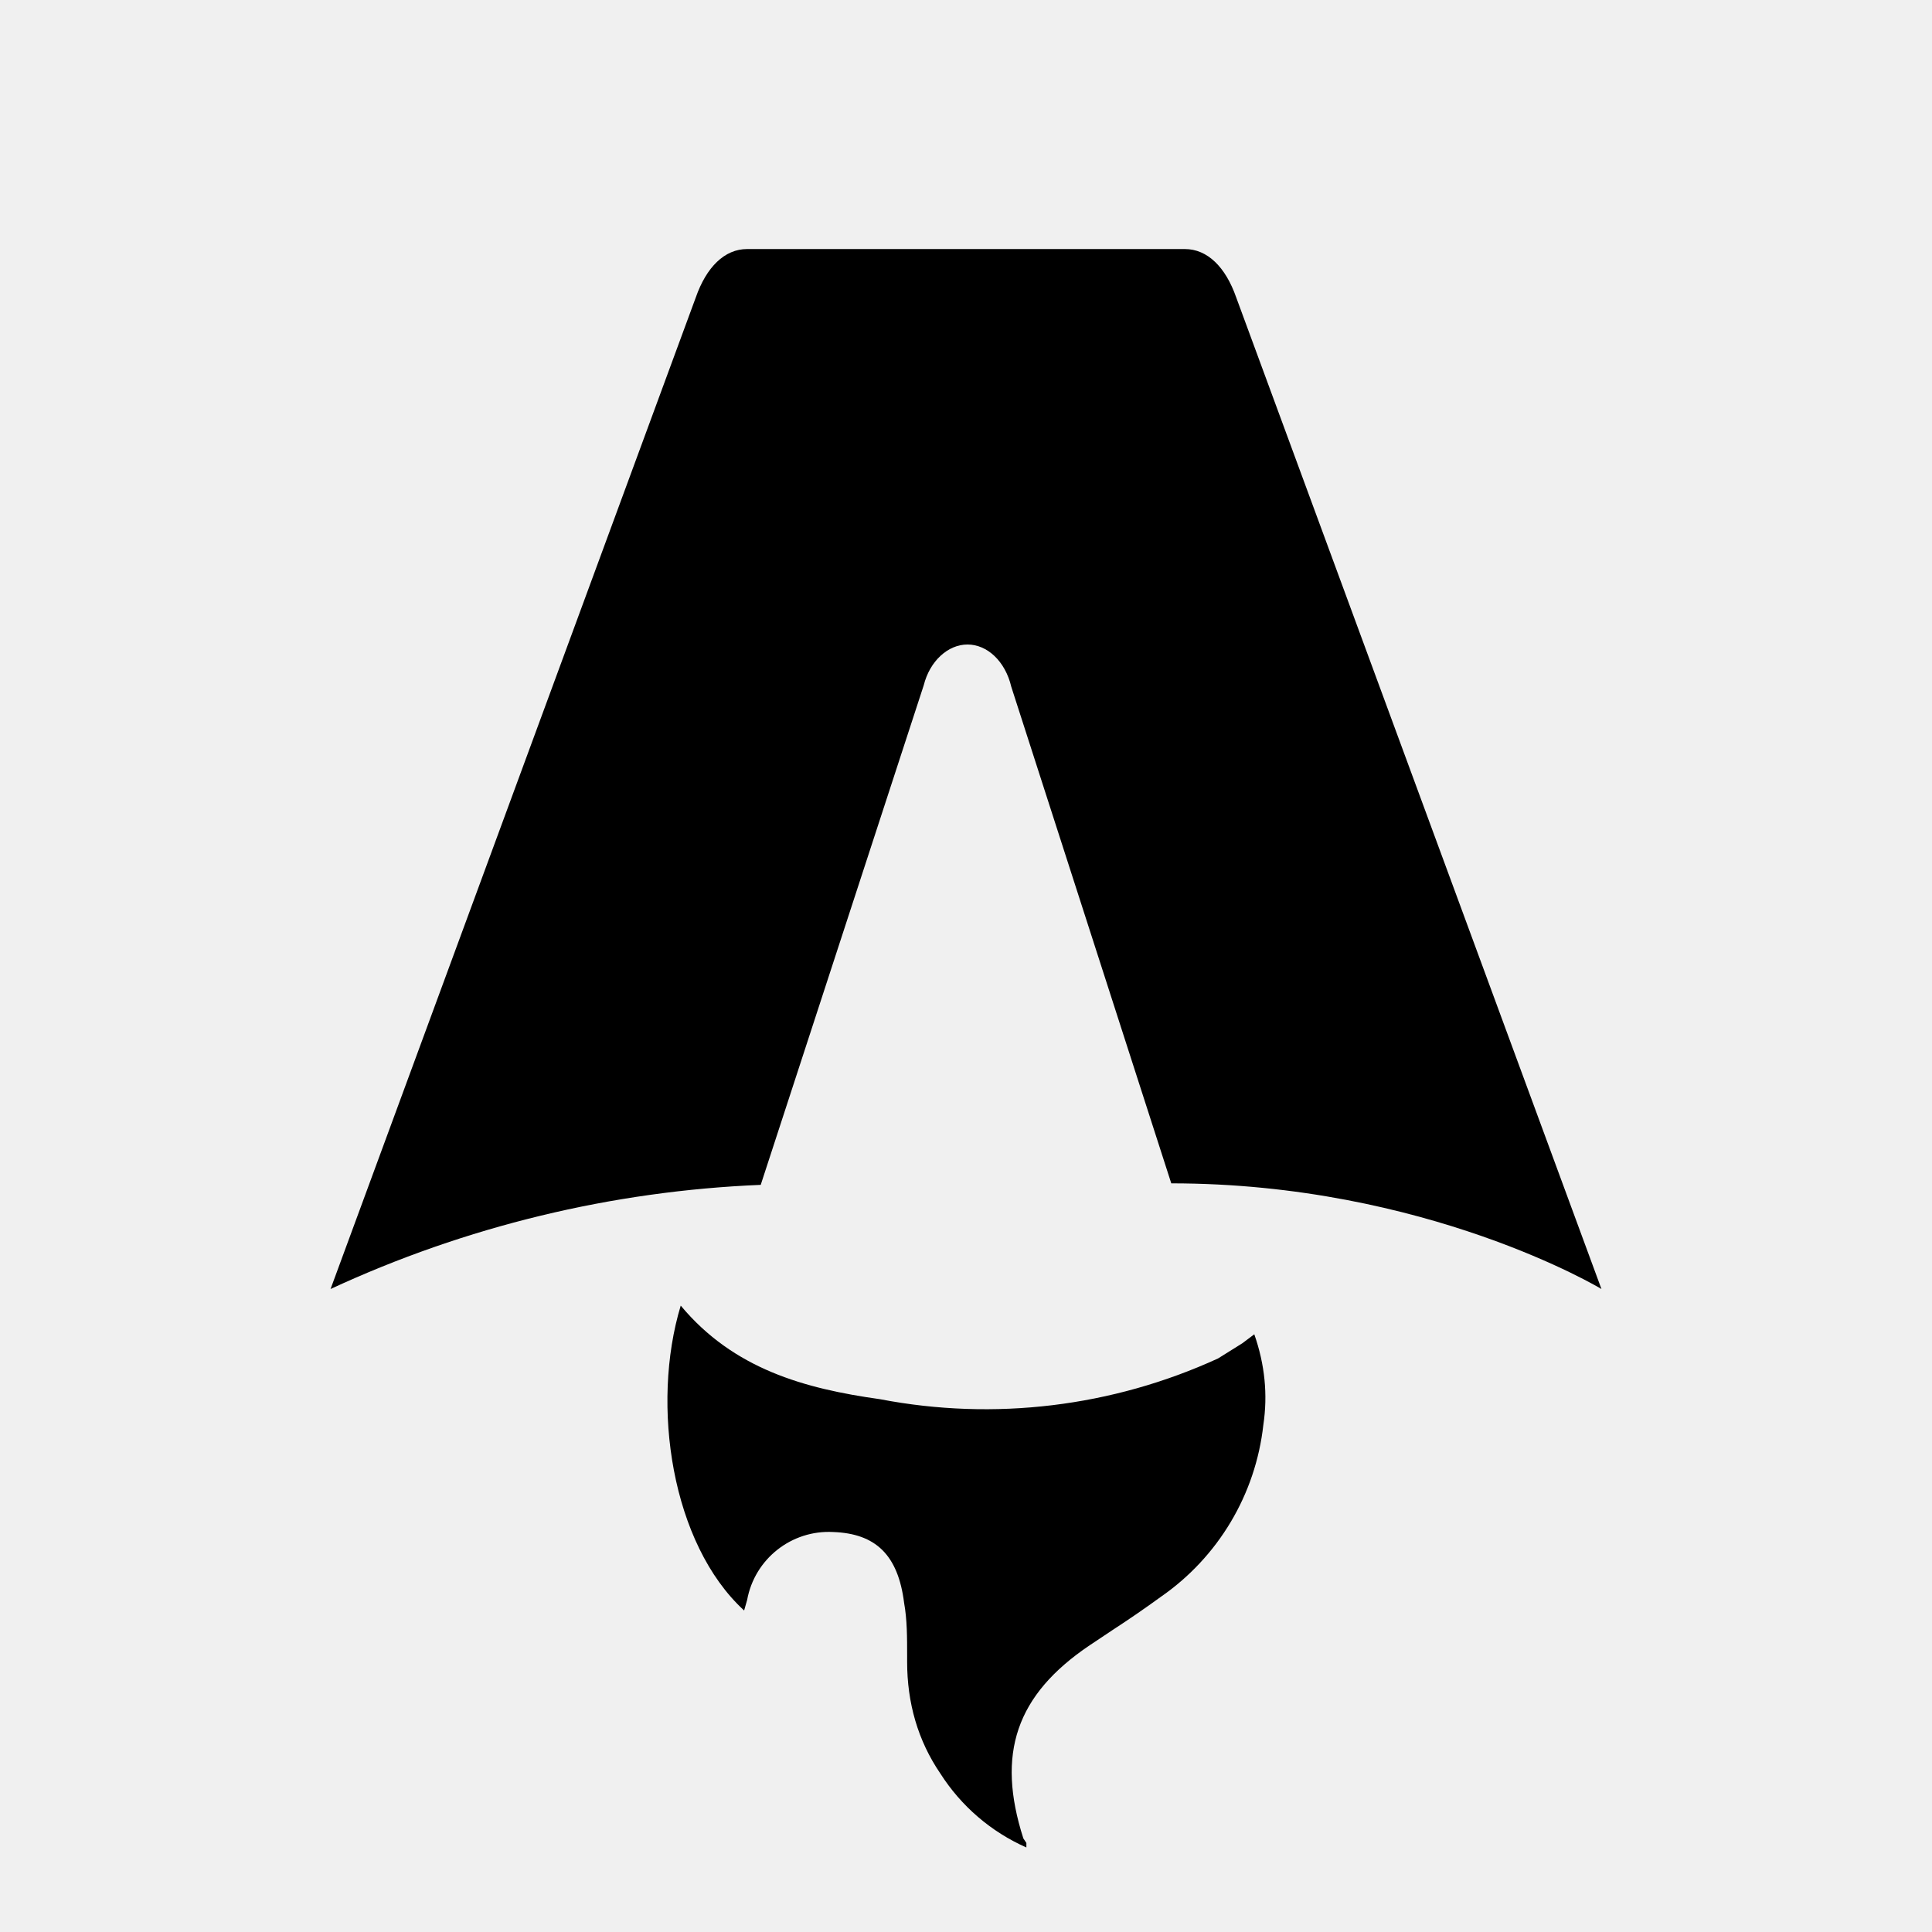
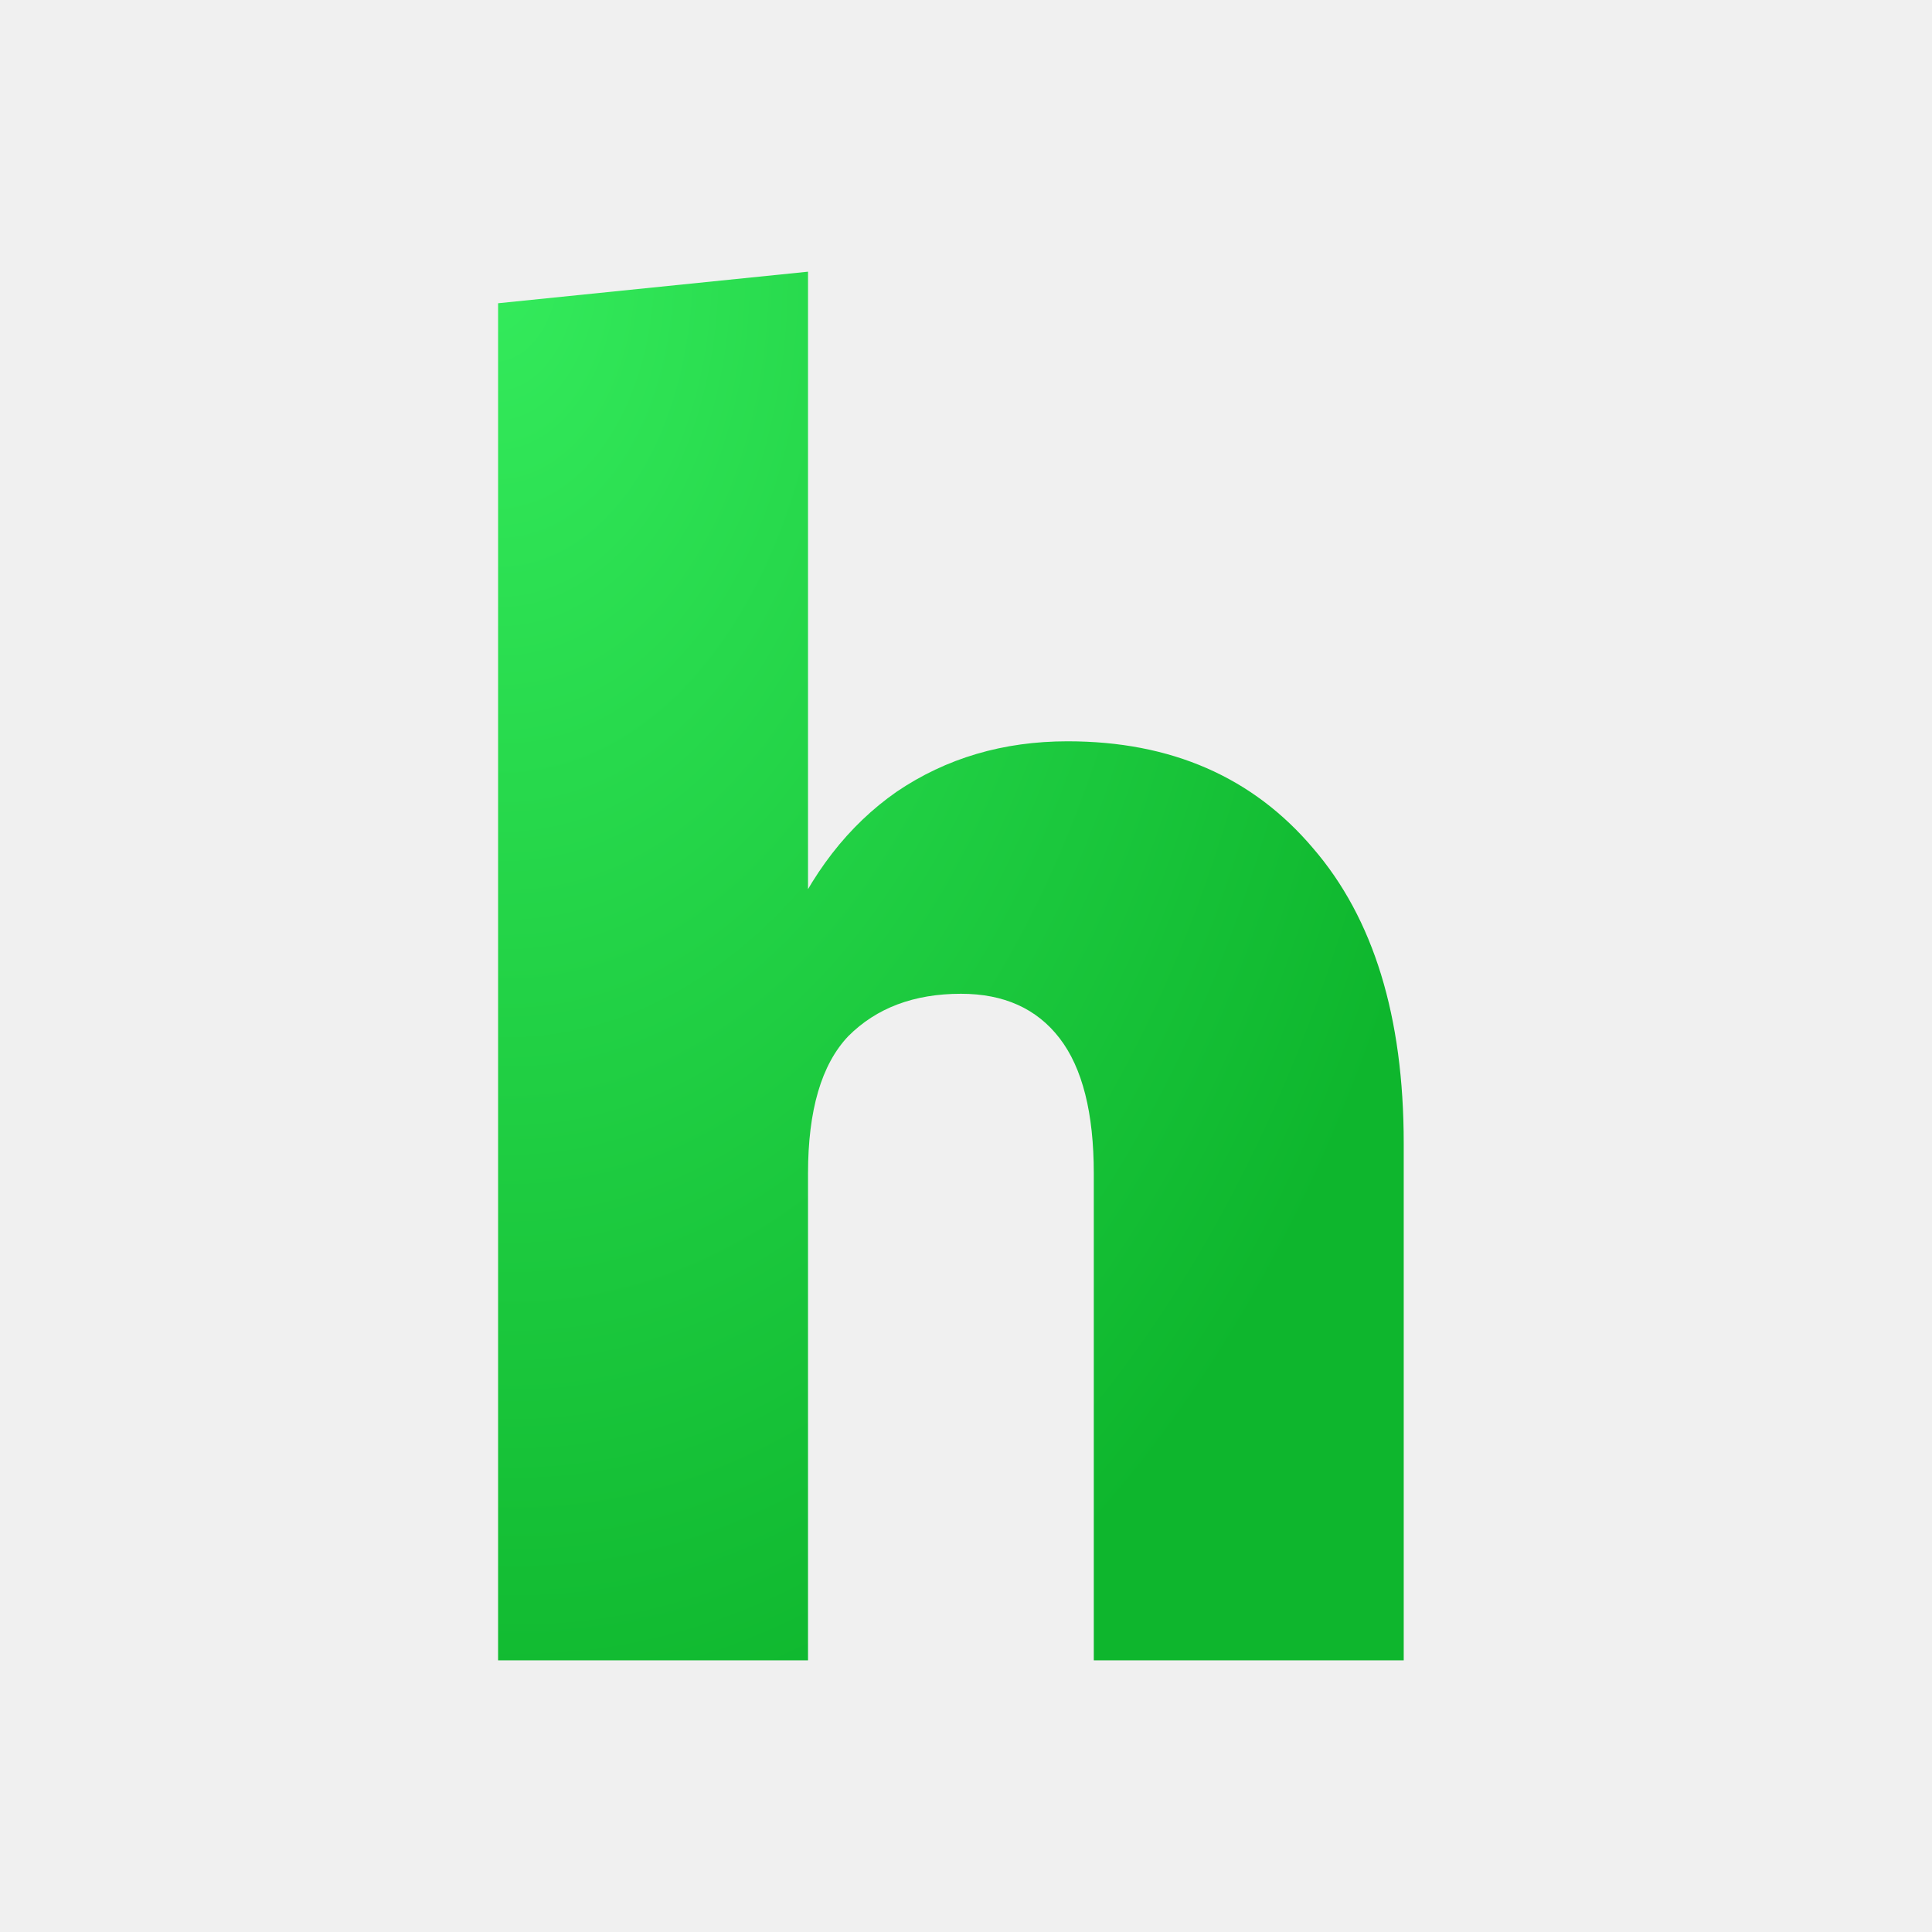
- <svg xmlns="http://www.w3.org/2000/svg" fill="none" viewBox="0 0 128 128">
-   <path d="M50.4 78.5a75.1 75.1 0 0 0-28.5 6.9l24.2-65.7c.7-2 1.9-3.2 3.4-3.2h29c1.5 0 2.7 1.2 3.4 3.2l24.2 65.7s-11.6-7-28.5-7L67 45.5c-.4-1.7-1.6-2.8-2.9-2.8-1.3 0-2.5 1.1-2.9 2.7L50.4 78.5Zm-1.1 28.2Zm-4.2-20.2c-2 6.6-.6 15.8 4.2 20.2a17.5 17.5 0 0 1 .2-.7 5.5 5.5 0 0 1 5.7-4.5c2.8.1 4.3 1.5 4.7 4.7.2 1.1.2 2.3.2 3.5v.4c0 2.7.7 5.2 2.2 7.4a13 13 0 0 0 5.7 4.9v-.3l-.2-.3c-1.8-5.6-.5-9.5 4.4-12.8l1.5-1a73 73 0 0 0 3.2-2.2 16 16 0 0 0 6.8-11.4c.3-2 .1-4-.6-6l-.8.6-1.6 1a37 37 0 0 1-22.4 2.7c-5-.7-9.7-2-13.2-6.2Z" />
-   <style>
-         path { fill: #000; }
-         @media (prefers-color-scheme: dark) {
-             path { fill: #FFF; }
-         }
-     </style>
+ <svg xmlns="http://www.w3.org/2000/svg" width="128" height="128" viewBox="0 0 128 128" fill="none">
+   <path d="M33 110V20.091L53.533 18V110H33ZM72.467 110V77.75C72.467 73.735 71.711 70.747 70.2 68.784C68.689 66.821 66.511 65.84 63.667 65.84C60.556 65.84 58.067 66.777 56.2 68.65C54.422 70.524 53.533 73.557 53.533 77.75L49.267 77.081C49.267 71.193 50.156 66.197 51.933 62.093C53.711 57.9 56.2 54.688 59.4 52.458C62.689 50.228 66.467 49.113 70.733 49.113C77.578 49.113 83 51.477 87 56.205C91 60.844 93 67.357 93 75.743V110H72.467Z" fill="url(#paint0_radial_149_149)" />
+   <defs>
+     <radialGradient id="paint0_radial_149_149" cx="0" cy="0" r="1" gradientTransform="matrix(48.9583 70.5681 -44.848 73.2683 32.8594 18)" gradientUnits="userSpaceOnUse">
+       <stop stop-color="#34EB5C" />
+       <stop offset="1" stop-color="#0EB62D" />
+     </radialGradient>
+   </defs>
</svg>
